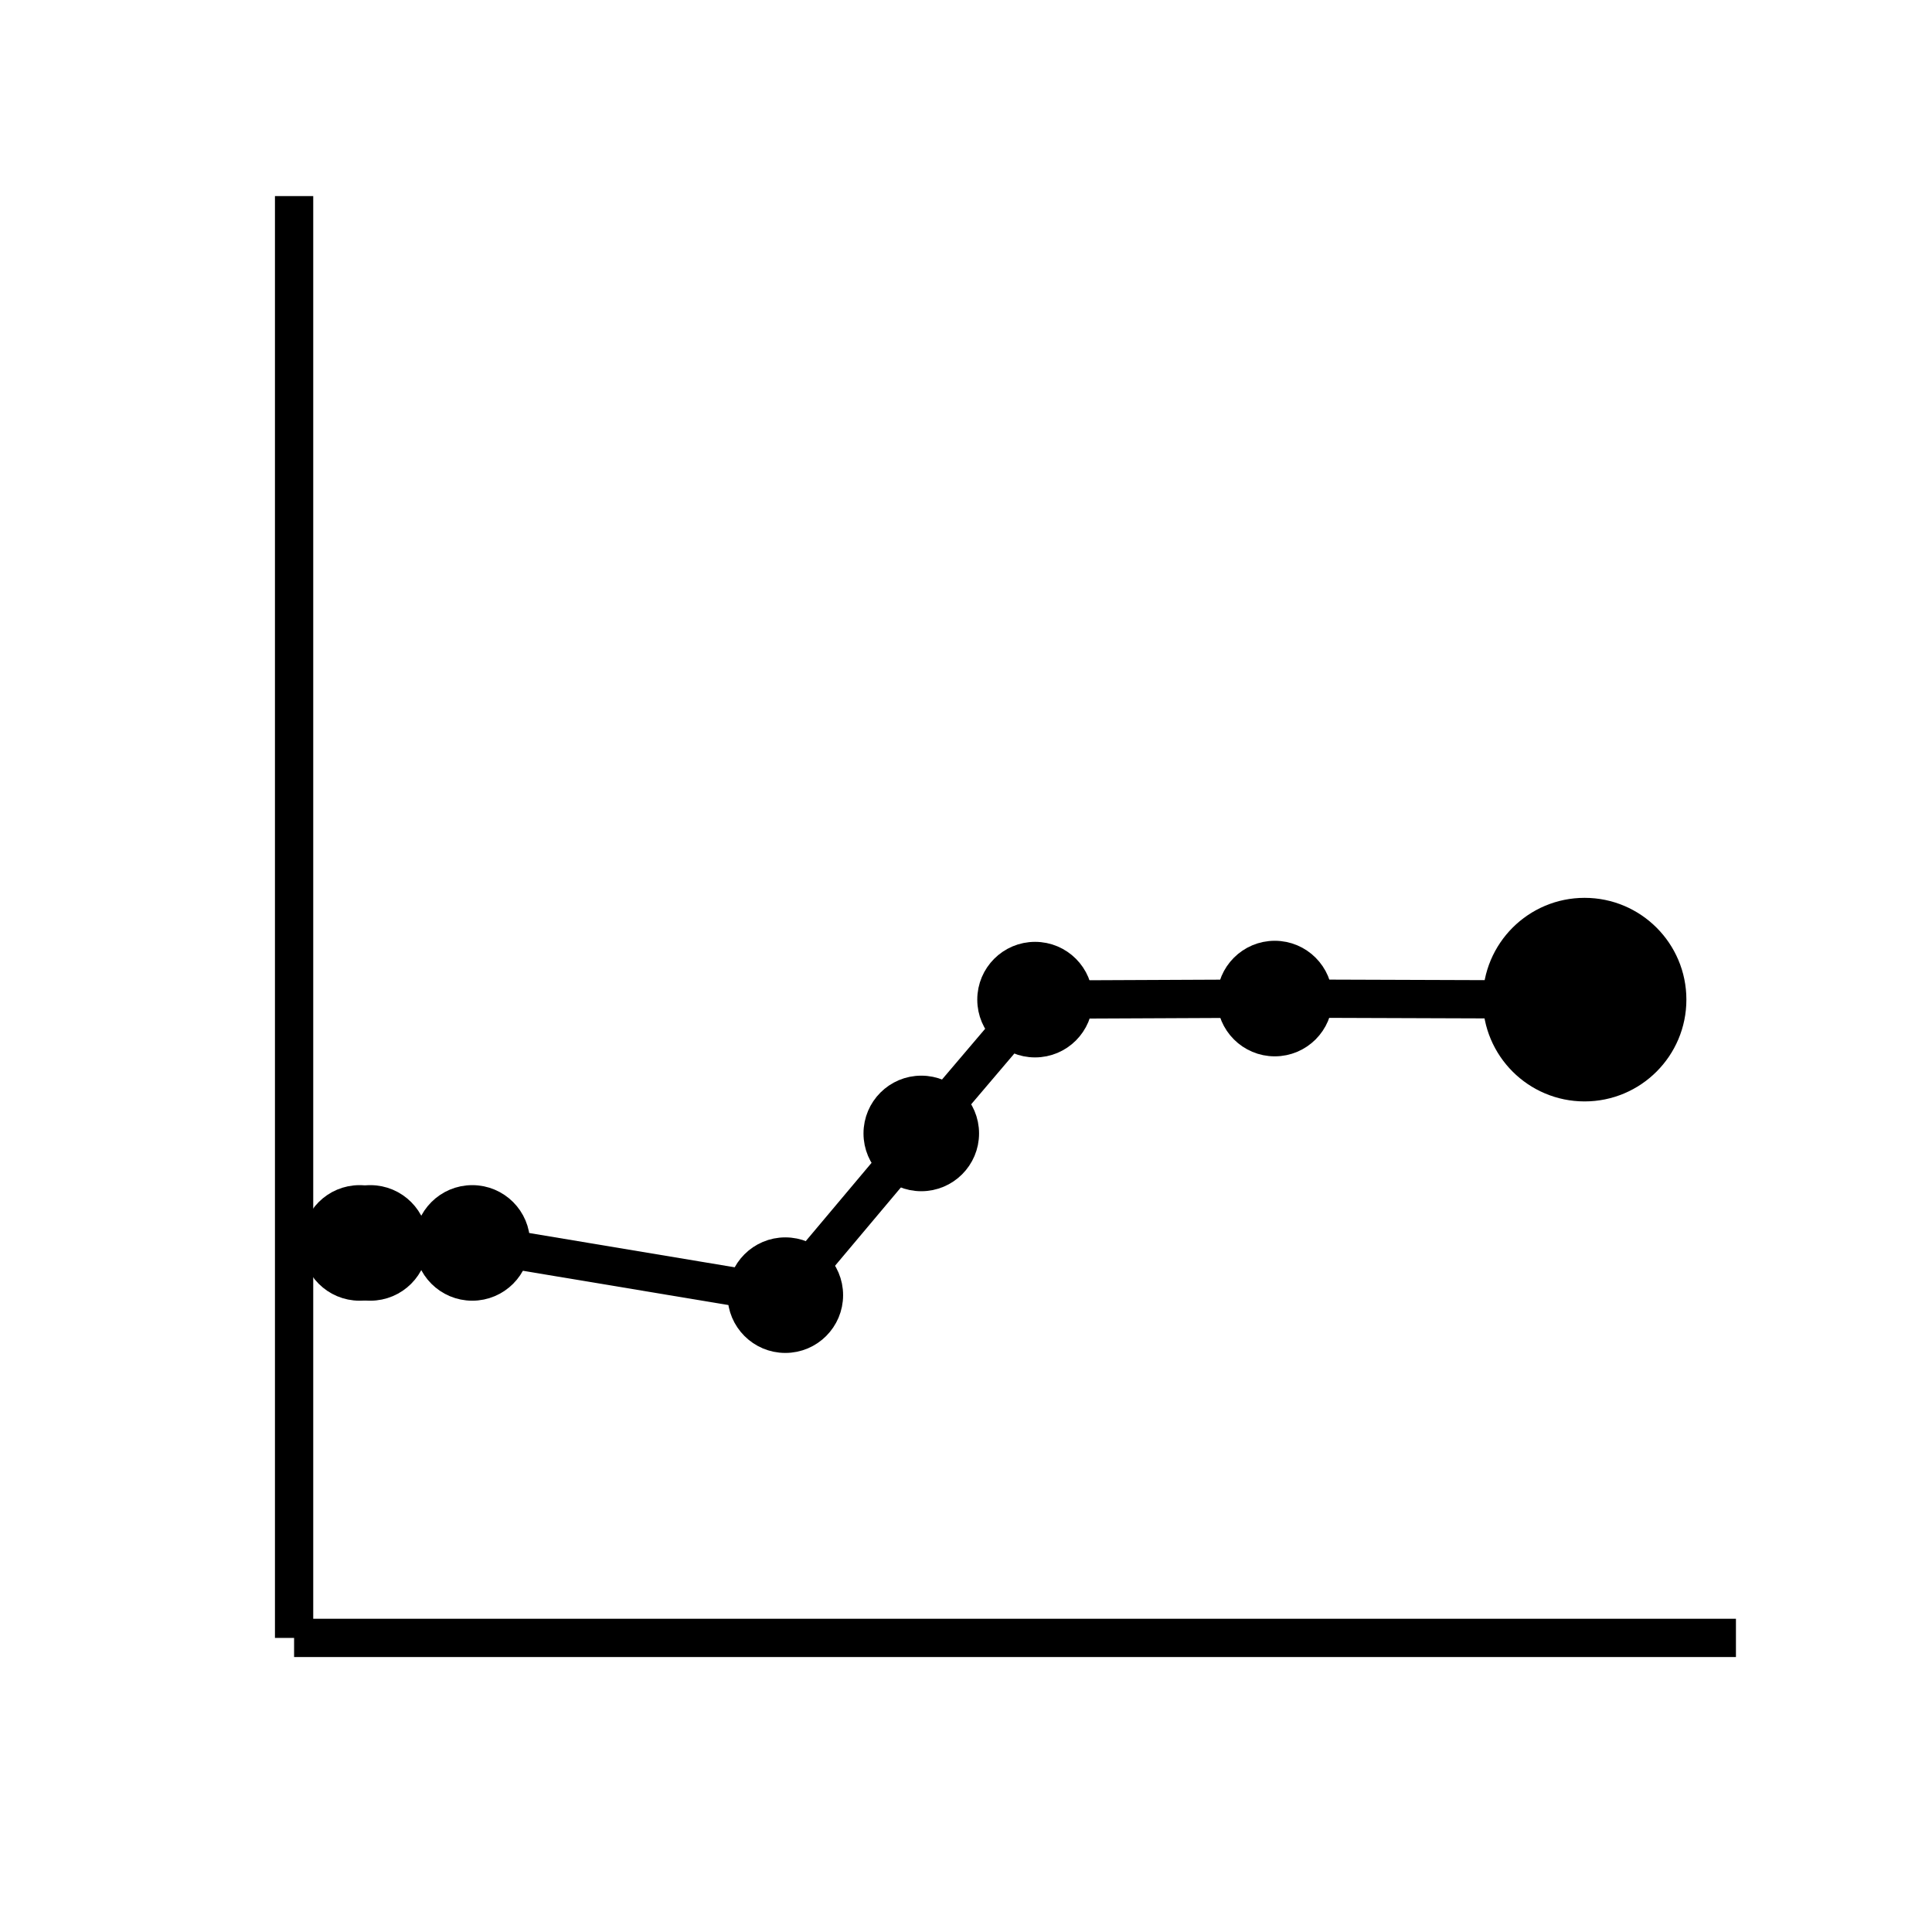
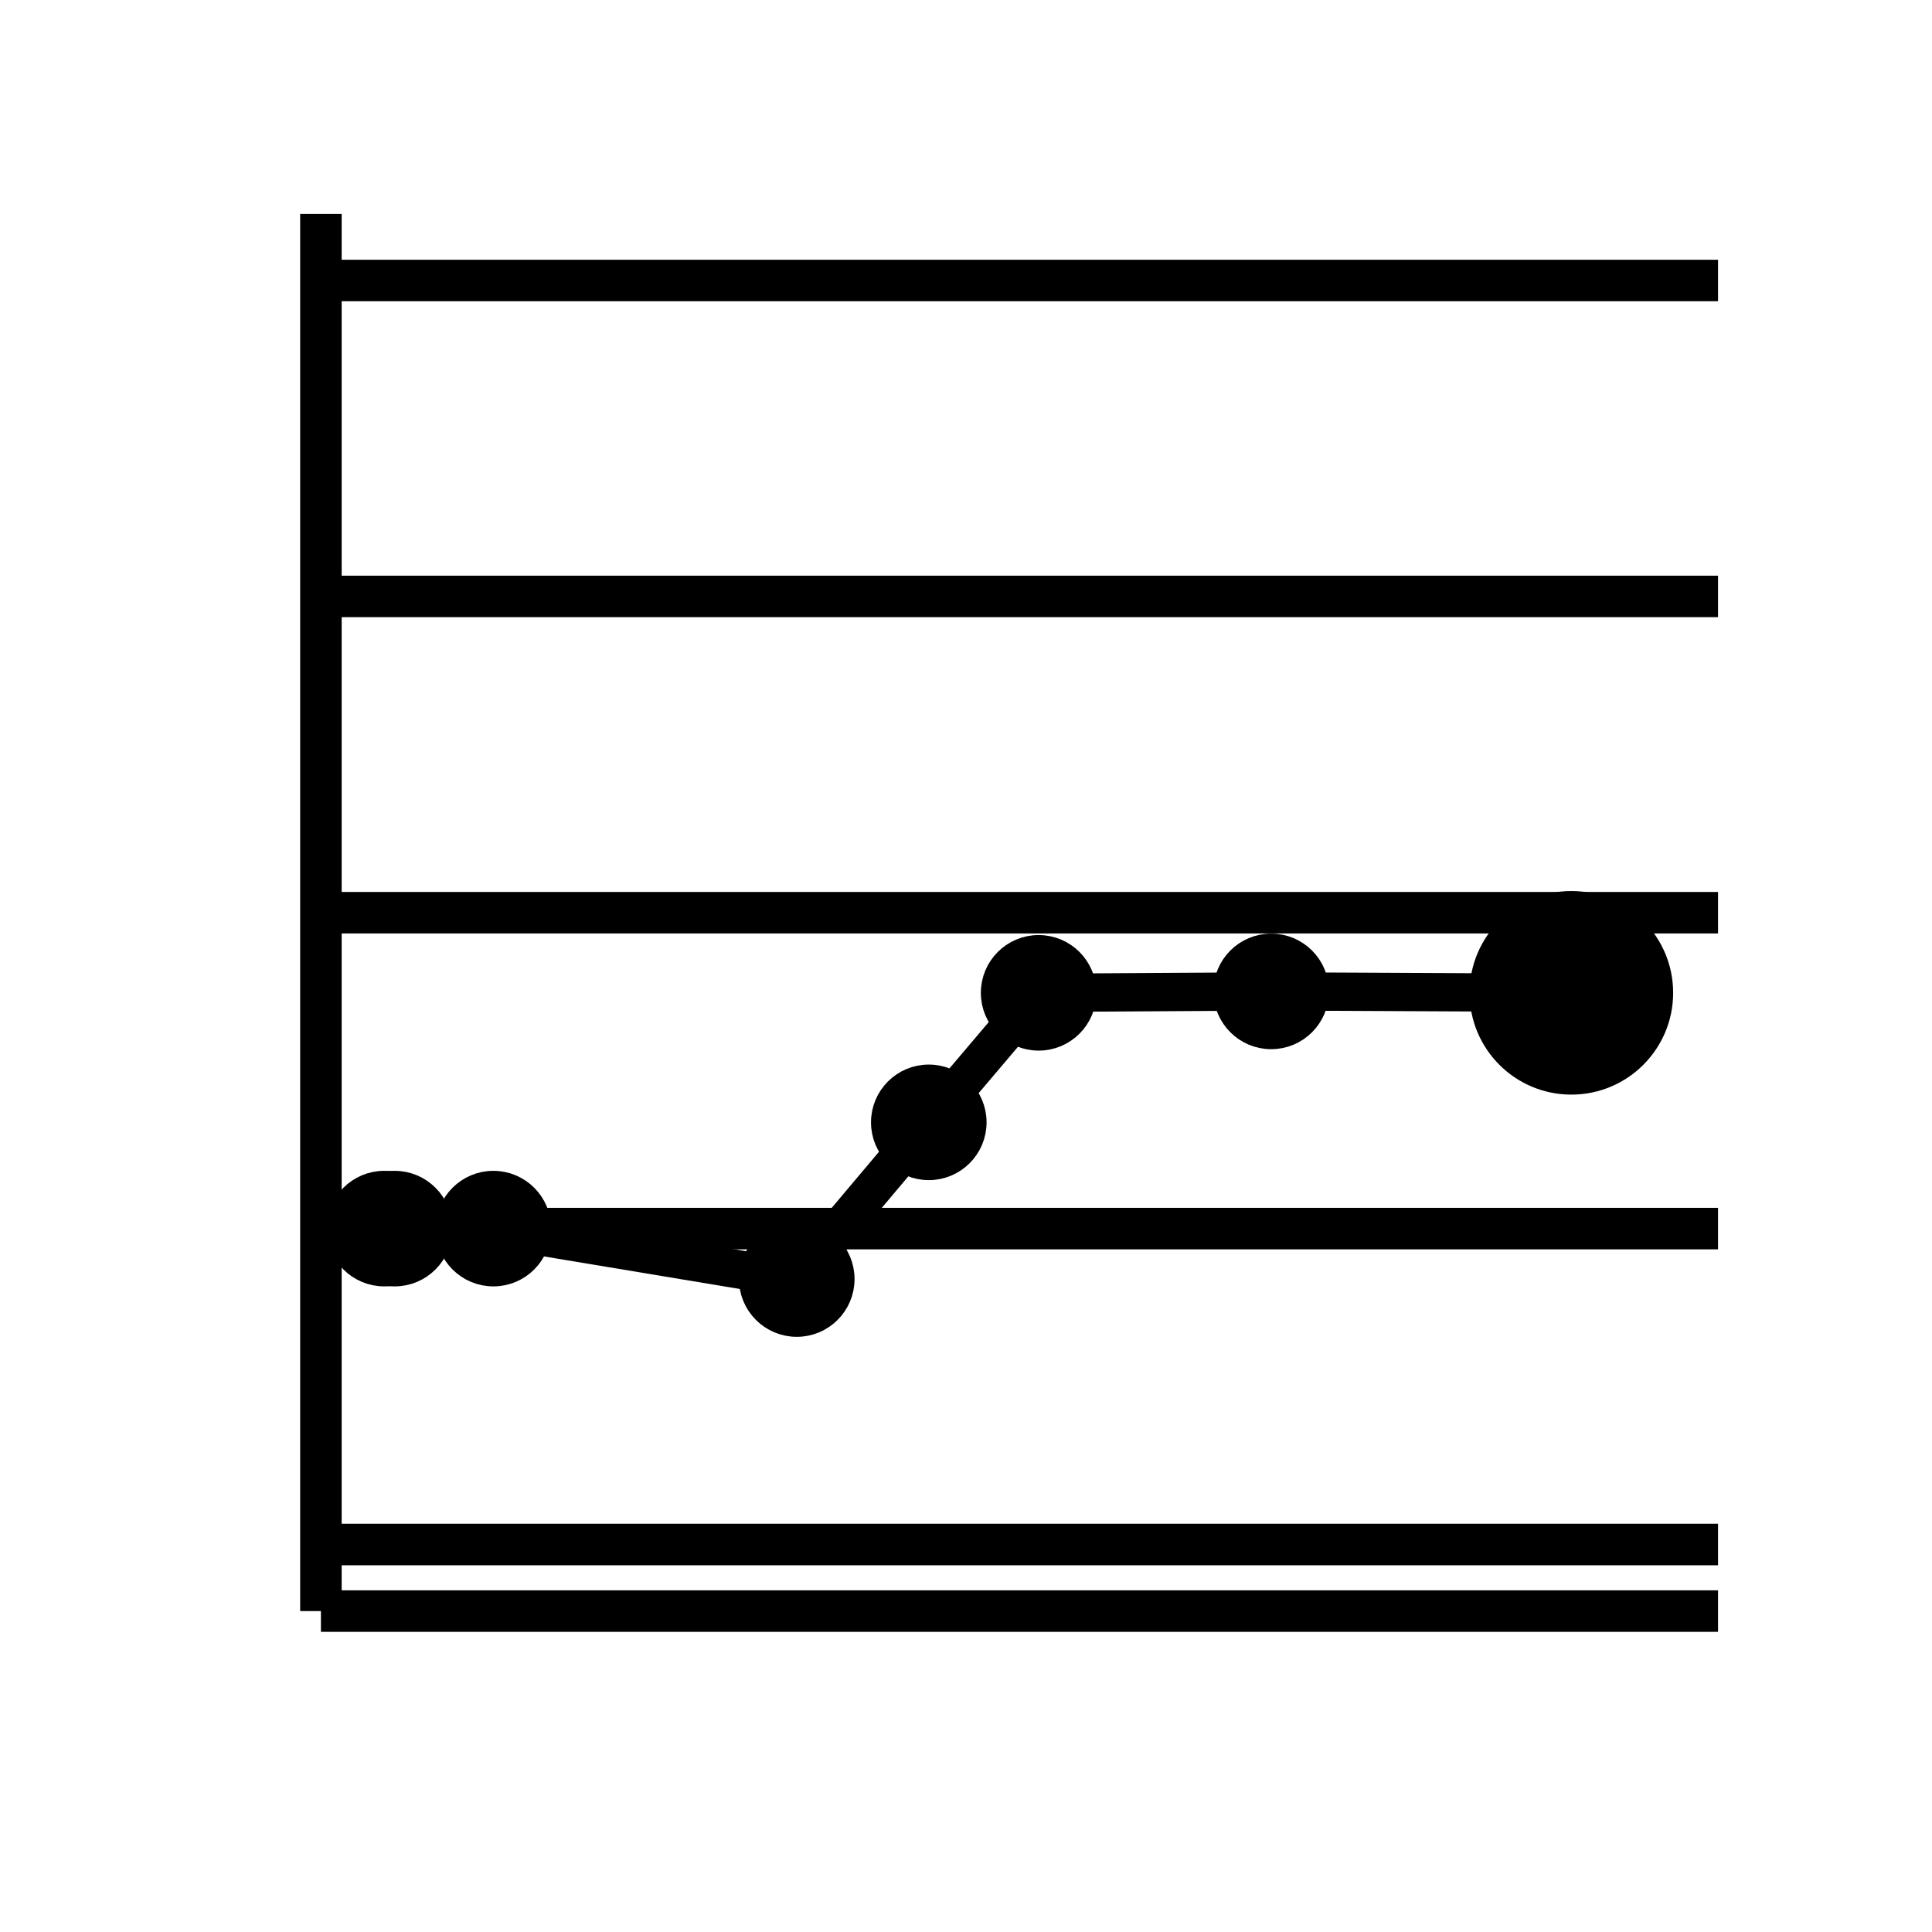
<svg xmlns="http://www.w3.org/2000/svg" viewBox="0 0 54.00 54.00">
  <defs>
    <style type="text/css">
    line, polyline, polygon, path, rect, circle {
      fill: none;
      stroke: #000000;
      stroke-linecap: round;
      stroke-linejoin: round;
      stroke-miterlimit: 10.00;
    }
  </style>
  </defs>
  <rect width="100%" height="100%" style="stroke: none; fill: #FFFFFF;" />
-   <rect x="-0" y="0.00" width="54.00" height="54.00" style="stroke-width: 1.07; stroke: #FFFFFF; fill: #FFFFFF;" />
+   <rect x="0.00" y="0.00" width="54.00" height="54.00" style="stroke-width: 1.16; stroke: #FFFFFF; fill: #FFFFFF;" />
  <defs>
-     <clipPath id="cpOC4yMnw0OC41Mnw0NS43OHw1LjQ4">
-       <rect x="8.22" y="5.48" width="40.30" height="40.30" />
+     <clipPath id="cpOC45N3w0OC4wMnw0NS4wM3w1Ljk4">
+       <rect x="8.97" y="5.98" width="39.06" height="39.06" />
    </clipPath>
  </defs>
-   <rect x="8.22" y="5.48" width="40.30" height="40.30" style="stroke-width: 1.07; stroke: none; fill: #FFFFFF;" clip-path="url(#cpOC4yMnw0OC41Mnw0NS43OHw1LjQ4)" />
-   <polyline points="10.05,34.74 10.35,34.74 13.20,34.74 21.95,36.20 25.75,31.68 28.93,27.94 35.63,27.91 44.29,27.94 " style="stroke-width: 1.07; stroke-linecap: butt; stroke: #000000; fill: none;" clip-path="url(#cpOC4yMnw0OC41Mnw0NS43OHw1LjQ4)" />
-   <circle cx="10.05" cy="34.74" r="1.26" style="stroke-width: 0.71; fill: #000000;" clip-path="url(#cpOC4yMnw0OC41Mnw0NS43OHw1LjQ4)" />
-   <circle cx="10.35" cy="34.74" r="1.26" style="stroke-width: 0.71; fill: #000000;" clip-path="url(#cpOC4yMnw0OC41Mnw0NS43OHw1LjQ4)" />
-   <circle cx="13.20" cy="34.74" r="1.26" style="stroke-width: 0.71; fill: #000000;" clip-path="url(#cpOC4yMnw0OC41Mnw0NS43OHw1LjQ4)" />
-   <circle cx="21.95" cy="36.20" r="1.26" style="stroke-width: 0.71; fill: #000000;" clip-path="url(#cpOC4yMnw0OC41Mnw0NS43OHw1LjQ4)" />
-   <circle cx="25.75" cy="31.68" r="1.26" style="stroke-width: 0.71; fill: #000000;" clip-path="url(#cpOC4yMnw0OC41Mnw0NS43OHw1LjQ4)" />
-   <circle cx="28.93" cy="27.94" r="1.26" style="stroke-width: 0.71; fill: #000000;" clip-path="url(#cpOC4yMnw0OC41Mnw0NS43OHw1LjQ4)" />
-   <circle cx="35.63" cy="27.91" r="1.26" style="stroke-width: 0.71; fill: #000000;" clip-path="url(#cpOC4yMnw0OC41Mnw0NS43OHw1LjQ4)" />
-   <circle cx="44.29" cy="27.94" r="1.26" style="stroke-width: 0.71; fill: #000000;" clip-path="url(#cpOC4yMnw0OC41Mnw0NS43OHw1LjQ4)" />
-   <circle cx="44.29" cy="27.94" r="2.49" style="stroke-width: 0.71; fill: #000000;" clip-path="url(#cpOC4yMnw0OC41Mnw0NS43OHw1LjQ4)" />
+   <rect x="8.97" y="5.98" width="39.06" height="39.06" style="stroke-width: 1.16; stroke: none; fill: #FFFFFF;" clip-path="url(#cpOC45N3w0OC4wMnw0NS4wM3w1Ljk4)" />
+   <polyline points="8.97,43.17 48.02,43.17 " style="stroke-width: 1.16; stroke: #EBEBEB; stroke-linecap: butt; stroke: #000000; fill: none;" clip-path="url(#cpOC45N3w0OC4wMnw0NS4wM3w1Ljk4)" />
+   <polyline points="8.97,34.34 48.02,34.34 " style="stroke-width: 1.16; stroke: #EBEBEB; stroke-linecap: butt; stroke: #000000; fill: none;" clip-path="url(#cpOC45N3w0OC4wMnw0NS4wM3w1Ljk4)" />
+   <polyline points="8.97,25.51 48.02,25.51 " style="stroke-width: 1.16; stroke: #EBEBEB; stroke-linecap: butt; stroke: #000000; fill: none;" clip-path="url(#cpOC45N3w0OC4wMnw0NS4wM3w1Ljk4)" />
+   <polyline points="8.97,16.67 48.02,16.67 " style="stroke-width: 1.16; stroke: #EBEBEB; stroke-linecap: butt; stroke: #000000; fill: none;" clip-path="url(#cpOC45N3w0OC4wMnw0NS4wM3w1Ljk4)" />
+   <polyline points="8.97,7.84 48.02,7.84 " style="stroke-width: 1.16; stroke: #EBEBEB; stroke-linecap: butt; stroke: #000000; fill: none;" clip-path="url(#cpOC45N3w0OC4wMnw0NS4wM3w1Ljk4)" />
+   <polyline points="10.74,34.34 11.03,34.34 13.79,34.34 22.27,35.75 25.96,31.37 29.03,27.75 35.53,27.71 43.92,27.75 " style="stroke-width: 1.07; stroke-linecap: butt; stroke: #000000; fill: none;" clip-path="url(#cpOC45N3w0OC4wMnw0NS4wM3w1Ljk4)" />
+   <circle cx="10.74" cy="34.34" r="1.26" style="stroke-width: 0.71; fill: #000000;" clip-path="url(#cpOC45N3w0OC4wMnw0NS4wM3w1Ljk4)" />
+   <circle cx="11.03" cy="34.34" r="1.26" style="stroke-width: 0.71; fill: #000000;" clip-path="url(#cpOC45N3w0OC4wMnw0NS4wM3w1Ljk4)" />
+   <circle cx="13.79" cy="34.34" r="1.26" style="stroke-width: 0.71; fill: #000000;" clip-path="url(#cpOC45N3w0OC4wMnw0NS4wM3w1Ljk4)" />
+   <circle cx="22.27" cy="35.75" r="1.26" style="stroke-width: 0.71; fill: #000000;" clip-path="url(#cpOC45N3w0OC4wMnw0NS4wM3w1Ljk4)" />
+   <circle cx="25.96" cy="31.37" r="1.26" style="stroke-width: 0.71; fill: #000000;" clip-path="url(#cpOC45N3w0OC4wMnw0NS4wM3w1Ljk4)" />
+   <circle cx="29.03" cy="27.75" r="1.26" style="stroke-width: 0.71; fill: #000000;" clip-path="url(#cpOC45N3w0OC4wMnw0NS4wM3w1Ljk4)" />
+   <circle cx="35.53" cy="27.71" r="1.26" style="stroke-width: 0.71; fill: #000000;" clip-path="url(#cpOC45N3w0OC4wMnw0NS4wM3w1Ljk4)" />
+   <circle cx="43.92" cy="27.75" r="1.26" style="stroke-width: 0.71; fill: #000000;" clip-path="url(#cpOC45N3w0OC4wMnw0NS4wM3w1Ljk4)" />
+   <circle cx="43.92" cy="27.75" r="2.49" style="stroke-width: 0.71; fill: #000000;" clip-path="url(#cpOC45N3w0OC4wMnw0NS4wM3w1Ljk4)" />
  <defs>
    <clipPath id="cpMC4wMHw1NC4wMHw1NC4wMHwwLjAw">
      <rect x="0.00" y="0.00" width="54.00" height="54.00" />
    </clipPath>
  </defs>
-   <polyline points="8.22,45.78 8.22,5.48 " style="stroke-width: 1.07; stroke-linecap: butt; stroke: #000000; fill: none;" clip-path="url(#cpMC4wMHw1NC4wMHw1NC4wMHwwLjAw)" />
-   <polyline points="8.22,45.78 48.52,45.78 " style="stroke-width: 1.07; stroke-linecap: butt; stroke: #000000; fill: none;" clip-path="url(#cpMC4wMHw1NC4wMHw1NC4wMHwwLjAw)" />
+   <polyline points="8.97,45.03 8.97,5.98 " style="stroke-width: 1.16; stroke-linecap: butt; stroke: #000000; fill: none;" clip-path="url(#cpMC4wMHw1NC4wMHw1NC4wMHwwLjAw)" />
+   <polyline points="8.97,45.03 48.02,45.03 " style="stroke-width: 1.16; stroke-linecap: butt; stroke: #000000; fill: none;" clip-path="url(#cpMC4wMHw1NC4wMHw1NC4wMHwwLjAw)" />
</svg>
